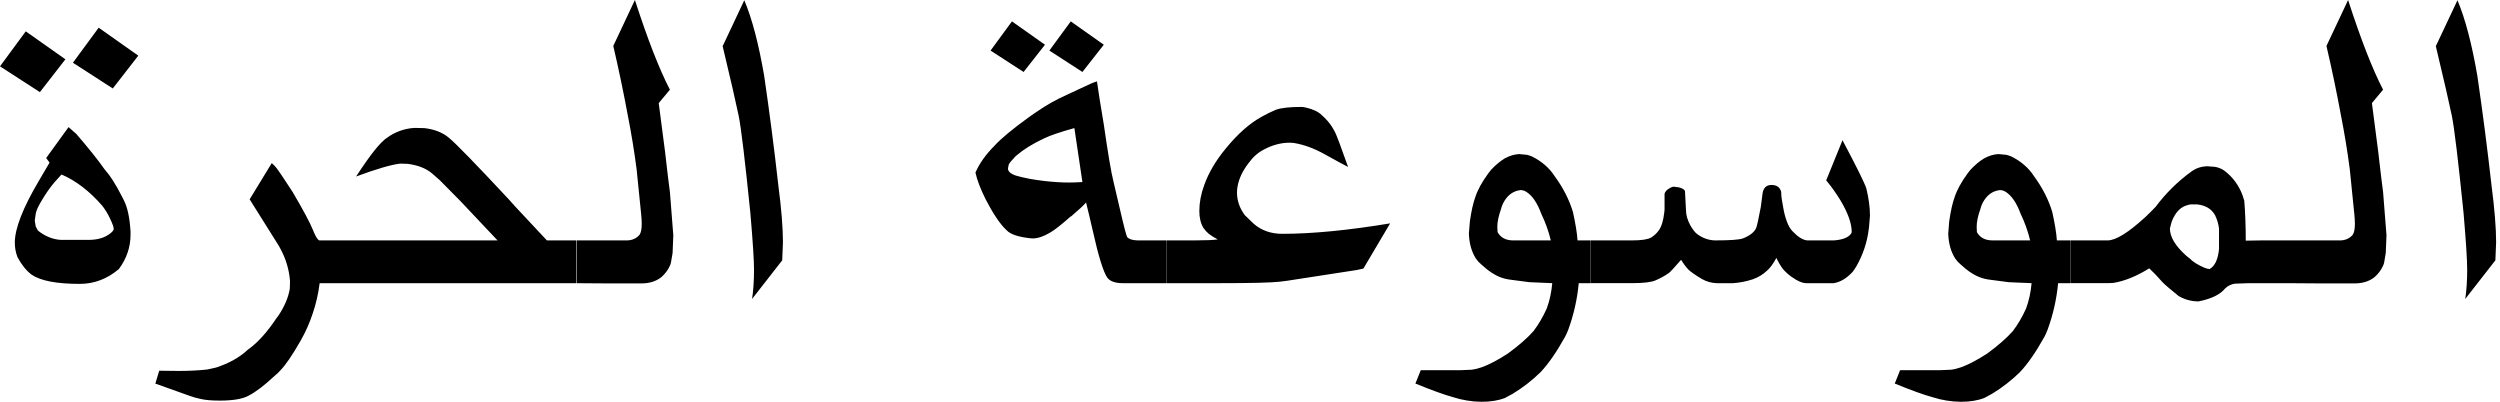
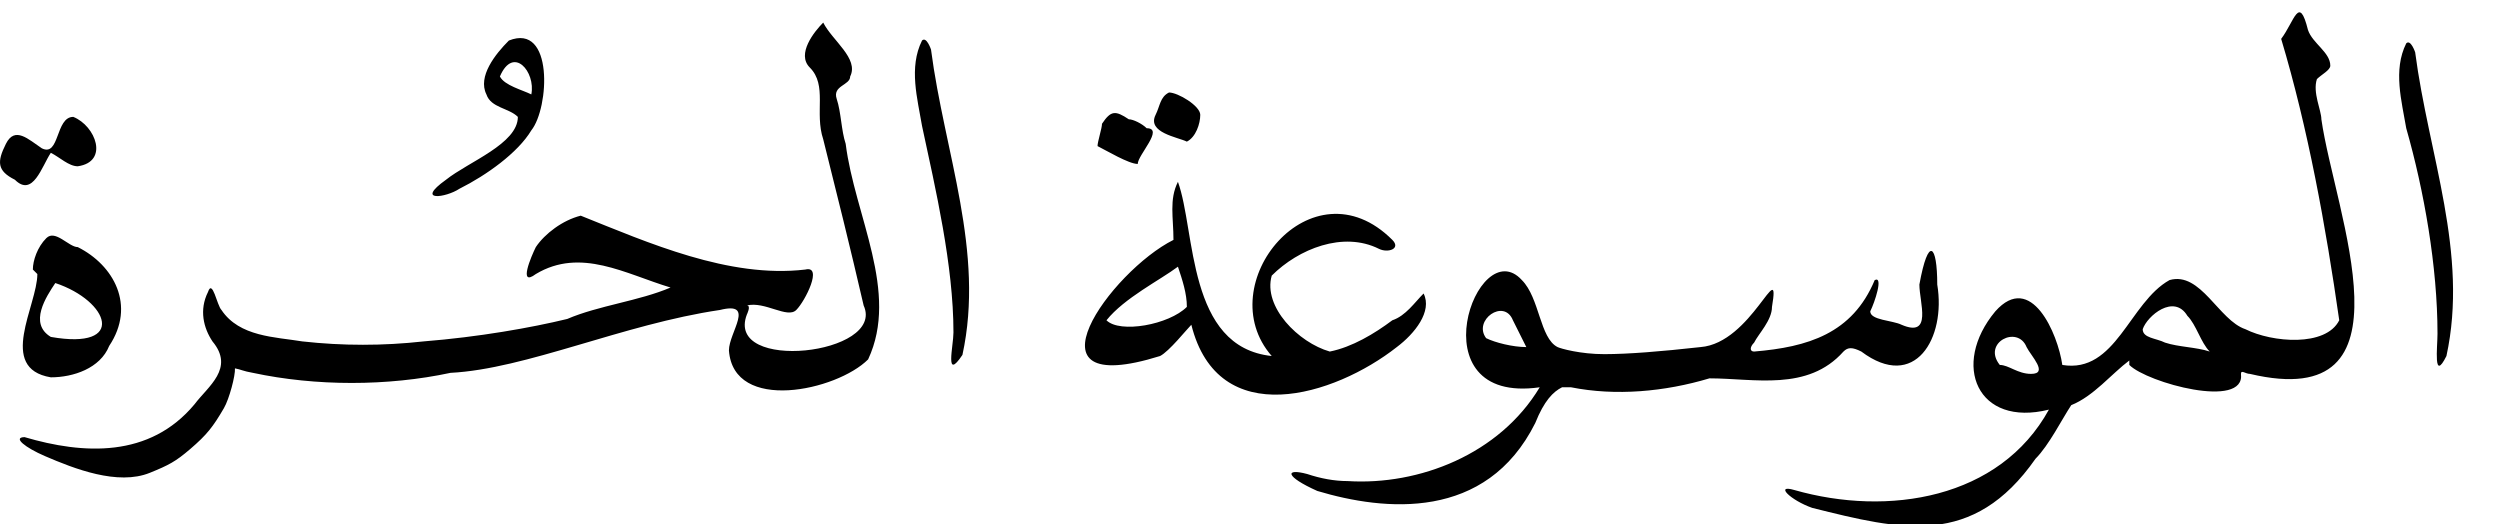
- <svg xmlns="http://www.w3.org/2000/svg" width="112" height="18">
-   <path fill="#000" fill-rule="nonzero" d="m89.535 6.903.348.033c.087.022.164.047.229.076.435.218.773.512 1.013.882.377.516.65 1.05.816 1.601.116.523.185.948.207 1.274h.588v1.917h-.533a8.296 8.296 0 0 1-.469 2.08c-.05.13-.098.236-.141.316-.378.682-.744 1.212-1.1 1.59a6.96 6.96 0 0 1-1.23.958l-.36.196c-.29.116-.642.174-1.056.174a4.28 4.28 0 0 1-1.274-.207c-.4-.109-.962-.312-1.688-.61l.24-.599h1.796l.49-.021c.124-.014.272-.051.447-.11.34-.123.733-.33 1.176-.62.486-.356.867-.69 1.143-1.002.225-.298.421-.632.588-1.002.13-.348.214-.73.25-1.143l-1.023-.044-.915-.12a1.84 1.84 0 0 1-.315-.076c-.298-.101-.607-.301-.926-.599a1.261 1.261 0 0 1-.24-.261c-.196-.305-.3-.679-.315-1.122l.043-.544c.065-.457.145-.817.24-1.078.101-.32.297-.679.588-1.078.043-.058.083-.11.12-.153.203-.218.406-.388.61-.512.224-.123.442-.188.653-.196Zm-21.475 0 .349.033c.087.022.163.047.228.076.436.218.774.512 1.013.882.378.516.65 1.05.817 1.601.116.523.185.948.207 1.274h.588v1.917h-.534a8.296 8.296 0 0 1-.468 2.08c-.05.13-.098.236-.142.316-.377.682-.744 1.212-1.1 1.59a6.96 6.96 0 0 1-1.23.958l-.36.196c-.29.116-.642.174-1.056.174a4.28 4.28 0 0 1-1.274-.207c-.399-.109-.962-.312-1.688-.61l.24-.599h1.797l.49-.021c.123-.014.272-.051.446-.11.342-.123.734-.33 1.176-.62.487-.356.868-.69 1.144-1.002.225-.298.42-.632.588-1.002.13-.348.214-.73.25-1.143l-1.023-.044-.915-.12a1.84 1.84 0 0 1-.316-.076c-.298-.101-.606-.301-.925-.599a1.261 1.261 0 0 1-.24-.261c-.196-.305-.301-.679-.316-1.122l.044-.544c.065-.457.145-.817.24-1.078.1-.32.297-.679.587-1.078.044-.058.084-.11.12-.153.203-.218.407-.388.61-.512.225-.123.443-.188.653-.196ZM18.567 5.73l.446.01c.443.05.806.192 1.09.425.311.254 1.212 1.18 2.7 2.776l.283.316 1.416 1.514h1.317v1.916H14.32c-.058.465-.16.912-.305 1.34a6.598 6.598 0 0 1-.544 1.23c-.378.661-.68 1.104-.904 1.329a1.764 1.764 0 0 1-.262.25c-.45.422-.834.716-1.154.883-.269.152-.704.228-1.307.228-.37 0-.657-.025-.86-.076a3.331 3.331 0 0 1-.468-.13l-1.557-.556c0-.007.058-.2.174-.577l.871.01c.465 0 .893-.022 1.285-.065l.392-.087c.58-.19 1.053-.454 1.416-.795.435-.305.867-.78 1.296-1.427.021-.029.047-.061.076-.098.276-.414.446-.813.512-1.198l.01-.25v-.13a3.577 3.577 0 0 0-.413-1.395l-.088-.163-1.306-2.08.99-1.623c.066.051.142.131.23.24.065.08.3.432.707 1.056a.728.728 0 0 1 .044.076c.443.755.73 1.293.86 1.612.015.03.033.073.054.13.102.233.186.35.25.35h7.972l-1.666-1.765-.926-.936-.348-.305c-.269-.225-.632-.367-1.089-.425l-.338-.01c-.413.05-1.07.243-1.97.577.631-.973 1.096-1.554 1.393-1.742a2.317 2.317 0 0 1 1.22-.435ZM105.194 0c.574 1.771 1.096 3.11 1.568 4.018l-.5.6.282 2.177c.102.893.175 1.496.218 1.808.102 1.249.153 1.895.153 1.938l-.033.795-.076.446a.767.767 0 0 0-.033.098 1.48 1.48 0 0 1-.392.534c-.232.188-.533.283-.904.283h-1.47l-1.415-.01v-.001h-1.83l-.642.022a.78.78 0 0 0-.436.217c-.218.27-.613.461-1.187.578-.32 0-.617-.08-.893-.24-.392-.32-.595-.49-.61-.512a1.97 1.97 0 0 1-.174-.174 6.949 6.949 0 0 0-.534-.555c-.573.355-1.11.573-1.611.653-.087.007-.164.01-.229.01h-1.699V10.77h1.677c.363 0 .926-.348 1.688-1.045.167-.16.32-.312.458-.457a7.496 7.496 0 0 1 1.6-1.58c.218-.16.465-.239.74-.239.044 0 .08.003.11.01.254 0 .468.066.642.196.356.269.621.625.795 1.067l.087.273c.044.559.066 1.154.066 1.786l.664-.01h3.55c.24 0 .432-.084.577-.25.065-.095.098-.258.098-.49 0-.117-.007-.251-.022-.404a504.745 504.745 0 0 0-.207-2.047 37.214 37.214 0 0 0-.392-2.396 68.077 68.077 0 0 0-.653-3.125l.97-2.058Zm4.9.01c.349.828.647 1.96.893 3.398.24 1.64.45 3.27.632 4.89.138 1.06.207 1.912.207 2.558l-.033.806-1.35 1.732c.058-.385.087-.824.087-1.318 0-.421-.054-1.267-.163-2.537-.24-2.36-.414-3.808-.523-4.345-.116-.566-.356-1.608-.719-3.126l.97-2.058Zm-76.75 0c.349.828.646 1.96.893 3.398.24 1.64.45 3.27.632 4.89.138 1.06.207 1.912.207 2.558l-.033.806-1.35 1.732c.058-.385.087-.824.087-1.318 0-.421-.055-1.267-.164-2.537-.24-2.36-.413-3.808-.522-4.345-.116-.566-.356-1.608-.719-3.126l.97-2.058ZM3.071 5.695 3.419 6c.574.668.991 1.19 1.253 1.568l.043.054c.218.24.465.628.74 1.165.044.08.077.145.099.196.16.313.257.777.294 1.394v.142c0 .552-.174 1.063-.523 1.535-.523.443-1.107.664-1.753.664-1.031 0-1.75-.137-2.156-.413-.24-.182-.45-.443-.632-.784a1.77 1.77 0 0 1-.12-.654c0-.631.363-1.56 1.09-2.788l.467-.794-.152-.207 1.002-1.383ZM28.444 0c.573 1.771 1.096 3.11 1.568 4.018l-.501.6.283 2.177c.102.893.174 1.496.218 1.808.102 1.249.152 1.895.152 1.938l-.032.795-.077.446a.767.767 0 0 0-.032.098 1.48 1.48 0 0 1-.392.534c-.233.188-.534.283-.904.283h-1.47l-1.416-.01V10.77h2.233c.24 0 .432-.084.577-.25.065-.095.098-.258.098-.49 0-.117-.007-.251-.022-.404a504.901 504.901 0 0 0-.207-2.047 37.213 37.213 0 0 0-.392-2.396 68.076 68.076 0 0 0-.653-3.125L28.444 0Zm54.1 6.283c.631 1.19.987 1.909 1.067 2.156.109.443.163.85.163 1.22l-.043.533-.011.076a4.434 4.434 0 0 1-.556 1.666l-.152.23c-.269.297-.555.471-.86.522h-1.22c-.181 0-.4-.091-.653-.272a2.275 2.275 0 0 1-.403-.36 2.91 2.91 0 0 1-.294-.5c-.146.268-.283.457-.414.566a1.762 1.762 0 0 1-.643.392 3.58 3.58 0 0 1-.882.174h-.74a1.422 1.422 0 0 1-.654-.185c-.304-.182-.508-.323-.61-.425a2.768 2.768 0 0 1-.326-.436c-.298.342-.48.538-.545.588a3.27 3.27 0 0 1-.588.327c-.188.087-.54.13-1.056.13h-1.851V10.77h1.851c.414 0 .697-.043.85-.13.13-.08.243-.186.337-.316.124-.167.207-.44.25-.817a.74.74 0 0 0 .011-.12V8.69c.022-.116.12-.214.294-.294a.27.27 0 0 1 .12-.033l.24.033c.152.043.24.098.261.163l.044.839c0 .232.069.472.207.718.108.182.206.305.294.37.246.182.515.277.805.284.668 0 1.082-.03 1.242-.088.298-.116.494-.265.588-.446.043-.095.116-.418.218-.97l.076-.588c.036-.26.17-.392.403-.392.21 0 .348.084.414.25a.215.215 0 0 1 .021.099c0 .152.03.37.088.653.036.225.09.436.163.632.065.181.149.327.25.435.24.255.458.392.654.414h1.22c.37-.029.616-.123.74-.283a.246.246 0 0 0 .043-.087c0-.385-.167-.857-.5-1.416a7.811 7.811 0 0 0-.643-.904l.73-1.796ZM49.145 3.647c.05.378.152 1.02.305 1.928.189 1.314.334 2.17.436 2.57.333 1.452.526 2.247.577 2.385l.032.087c.08.094.229.145.447.152h1.328v1.917H50.3c-.335 0-.563-.08-.687-.24-.181-.246-.406-.976-.675-2.188a55.42 55.42 0 0 0-.283-1.187c-.102.123-.32.326-.653.61l-.055.032c-.4.356-.7.592-.904.708-.29.174-.551.261-.784.261l-.12-.01c-.53-.058-.878-.178-1.045-.36-.283-.26-.595-.722-.936-1.382-.233-.465-.385-.864-.458-1.198.174-.407.461-.81.86-1.21.29-.319.803-.743 1.536-1.273.16-.116.287-.203.381-.262a8 8 0 0 1 1.296-.73l1.1-.512c.101-.043.192-.076.272-.098Zm9.158 1.143c.058 0 .13.011.218.033.312.073.545.185.697.338.189.166.341.34.457.522.044.073.087.15.131.229.08.16.276.682.588 1.568-.16-.08-.494-.261-1.002-.544-.5-.284-.984-.462-1.448-.534a1.222 1.222 0 0 0-.163-.01c-.385 0-.77.101-1.155.305-.268.137-.5.344-.697.62-.268.349-.432.7-.49 1.057a1.52 1.52 0 0 0-.022.25c0 .363.117.7.349 1.013l.392.38c.348.306.777.458 1.285.458 1.343 0 2.955-.156 4.835-.468l-1.198 2.025c-.094.022-.196.044-.305.066l-3.103.479-.349.044c-.406.043-1.288.065-2.646.065h-2.396v-1.917h1.296c.465 0 .791-.015.98-.044a2.173 2.173 0 0 1-.403-.25 1.305 1.305 0 0 1-.24-.262c-.123-.203-.184-.457-.184-.762 0-.37.072-.755.217-1.154.196-.552.516-1.096.959-1.634.544-.668 1.092-1.15 1.644-1.448a5.58 5.58 0 0 1 .577-.283l.055-.022c.24-.08.613-.12 1.121-.12Zm40.129 4.367h-.305a.827.827 0 0 0-.13.033c-.313.08-.549.33-.709.751a3.47 3.47 0 0 0-.076.294c0 .378.243.784.73 1.22.058.05.112.094.163.13.138.146.36.284.664.414a.758.758 0 0 0 .218.055c.24-.131.381-.432.425-.904v-.904a1.821 1.821 0 0 0-.175-.599c-.152-.283-.42-.446-.805-.49ZM89.6 8.515c-.334.037-.592.225-.773.566-.05.095-.087.193-.109.294-.109.305-.163.567-.163.785 0 .072.003.152.01.24.138.246.37.37.697.37h1.688a5.828 5.828 0 0 0-.424-1.188c-.182-.493-.407-.824-.675-.99a.498.498 0 0 0-.25-.077Zm-21.474 0c-.334.037-.592.225-.773.566-.051.095-.088.193-.11.294-.108.305-.163.567-.163.785 0 .072.004.152.011.24.138.246.37.37.697.37h1.688a5.828 5.828 0 0 0-.425-1.188c-.181-.493-.406-.824-.675-.99a.498.498 0 0 0-.25-.077Zm-65.37-.698-.306.338c-.167.197-.323.41-.468.643-.196.312-.312.53-.349.654l-.032.12-.044.315.044.261.087.164.043.043c.27.21.563.338.883.382.043.006.087.01.13.01h1.22c.414 0 .74-.098.98-.294.08-.058.13-.12.152-.185 0-.088-.054-.244-.163-.469a2.976 2.976 0 0 0-.348-.577c-.574-.66-1.184-1.129-1.83-1.405Zm45.376-2.079c-.631.175-1.089.33-1.372.469-.493.232-.893.479-1.198.74a.425.425 0 0 1-.065.054c-.181.19-.283.313-.305.37l-.033.164v.054c.03.117.142.207.338.273.37.109.81.192 1.318.25.406.044.762.065 1.067.065.167 0 .37-.006.61-.021l-.36-2.418ZM1.154 1.404 2.93 2.657l-1.143 1.47L0 2.972l1.154-1.568Zm3.267-.163 1.775 1.252-1.143 1.47L3.267 2.81 4.42 1.241ZM47.97.958l1.48 1.046-.957 1.22-1.481-.959.958-1.307Zm-2.635 0 1.48 1.046-.958 1.22-1.48-.959.958-1.307Z" />
+ <svg xmlns="http://www.w3.org/2000/svg" width="105" height="22" data-text="[{&quot;code&quot;:1608,&quot;features&quot;:[]},{&quot;code&quot;:1610,&quot;features&quot;:[]},{&quot;code&quot;:1603,&quot;features&quot;:[&quot;cv03=28&quot;]},{&quot;code&quot;:1610,&quot;features&quot;:[]},{&quot;code&quot;:1576,&quot;features&quot;:[&quot;cv01=3&quot;]},{&quot;code&quot;:1610,&quot;features&quot;:[]},{&quot;code&quot;:1583,&quot;features&quot;:[]},{&quot;code&quot;:1610,&quot;features&quot;:[&quot;cv01=3&quot;]},{&quot;code&quot;:1575,&quot;features&quot;:[&quot;cv01=0&quot;]}]" version="1.1" viewBox="0 0 1050 220">
+   <g transform="matrix(.56583 0 0 .56583 135.84 282.61)">
+     <path d="m1091.8-135.74c69.623 19.892 152.51 6.631 188.98-59.677-53.046 13.262-72.939-33.154-39.785-72.939 26.523-29.839 46.416 16.577 49.731 39.785 39.785 6.631 49.731-46.416 79.57-62.993 23.208-6.631 36.469 29.839 56.362 36.469 19.892 9.946 59.677 13.262 69.623-6.631-9.946-69.623-23.208-142.56-43.1-208.87 9.946-13.262 13.262-33.154 19.892-6.631 3.315 9.946 16.577 16.577 16.577 26.523 0 3.315-6.631 6.631-9.946 9.946-3.315 9.946 3.316 23.208 3.316 29.839 9.946 69.623 72.939 218.82-53.046 188.98-3.315 0-6.631-3.315-6.631 0 3.315 26.523-69.623 6.631-82.885-6.631v3.315-6.631c-13.262 9.946-26.523 26.523-43.1 33.154-6.631 9.946-16.577 29.839-26.523 39.785-46.416 66.308-99.462 53.046-165.77 36.469-16.129-5.685-28.108-17.567-13.262-13.262zm152.51-92.831c6.631 0 13.262 6.631 23.208 6.631 13.262 0 0-13.262-3.315-19.892-6.631-16.577-33.154-3.315-19.892 13.262zm122.67-16.577c9.946 3.315 23.208 3.315 33.154 6.631-6.631-6.631-9.946-19.892-16.577-26.523-9.946-16.577-29.838 0-33.154 9.946 0 6.631 9.946 6.631 16.577 9.946zm179.03-222.13c3.315-3.315 6.631 6.631 6.631 6.631 9.946 76.254 39.785 149.19 23.208 225.45-9.946 19.892-6.631-6.631-6.631-16.577 0-49.731-9.946-106.09-23.208-152.51-3.315-19.892-9.946-43.1 0-62.993zm-915.05 145.88c0-16.577-3.315-29.839 3.315-43.1 13.262 36.469 6.631 122.67 69.623 129.3-46.416-53.046 29.839-145.88 89.516-86.2 6.631 6.631-3.315 9.946-9.946 6.631-26.523-13.262-59.677 0-79.57 19.892-6.631 23.208 19.892 49.731 43.1 56.362 16.577-3.315 33.154-13.262 46.416-23.208 9.946-3.315 16.577-13.262 23.208-19.892 6.631 13.262-6.631 29.839-19.892 39.785-46.416 36.469-132.62 62.993-152.51-16.577-3.315 3.315-16.577 19.892-23.208 23.208-106.09 33.154-36.469-62.993 9.946-86.2zm-53.046-86.2c6.631-9.946 9.946-9.946 19.892-3.315 3.315 0 9.946 3.315 13.262 6.631 13.262 0-6.631 19.892-6.631 26.523-6.631 0-23.208-9.946-29.839-13.262 0-3.315 3.315-13.262 3.315-16.577zm62.993 135.93c0-9.946-3.315-19.892-6.631-29.839-13.261 9.946-39.785 23.208-53.046 39.785 9.946 9.946 46.416 3.315 59.677-9.946zm-13.262-159.14c6.631 0 23.208 9.946 23.208 16.577 0 6.631-3.315 16.577-9.946 19.892-6.631-3.316-29.839-6.631-23.208-19.892 3.316-6.631 3.316-13.262 9.946-16.577zm570.25 142.56c0-29.839-6.631-36.469-13.262 0 0 13.262 9.946 39.785-13.262 29.839-6.631-3.315-23.208-3.315-23.208-9.946 3.315-6.631 9.946-26.523 3.315-23.208-16.577 39.785-49.731 49.731-89.516 53.046-3.315 0-3.315-3.315 0-6.631 3.315-6.631 13.262-16.577 13.262-26.523 6.631-39.785-15.019 26.914-53.046 29.839-29.839 3.315-53.517 5.214-71.296 5.247-17.779 0.033-32.551-4.142-34.797-5.247-13.262-6.631-13.262-36.469-26.523-49.731-33.154-36.469-79.57 92.831 13.261 79.57-29.838 49.731-89.516 72.939-142.56 69.623-9.946 0-20.086-1.928-30.032-5.243-16.73-4.51-16.537 1.814 7.478 12.568 50.004 14.996 125.33 22.514 161.8-50.425 6.631-16.577 13.261-23.208 19.892-26.523h6.631c33.154 6.631 69.623 3.315 102.78-6.631 33.154 0 72.939 9.946 99.462-19.892 3.315-3.315 6.631-3.315 13.262 0 39.785 29.839 62.993-9.946 56.362-49.731zm-334.86 39.785c-9.946-13.262 13.262-29.839 19.892-13.262 3.316 6.631 6.631 13.262 9.946 19.892-9.946 0-23.208-3.315-29.839-6.631zm-725.38-220.91c-10 10-23.333 26.667-16.667 40 3.333 10 16.667 10 23.333 16.667 0 20-36.667 33.333-53.333 46.667-23.333 16.667 0 13.333 10 6.667 20-10 43.333-26.667 53.333-43.333 13.333-16.667 16.667-80-16.667-66.667zm16.667 40c-6.667-3.333-20-6.667-23.333-13.333 10-23.333 26.667-3.333 23.333 13.333zm-336.67 113.33c-6.667 0-16.667-13.333-23.333-6.667-6.667 6.667-10 16.667-10 23.333l3.333 3.333c0 23.333-30 70 10 76.667 16.667 0 36.667-6.667 43.333-23.333 20-30 3.333-60-23.333-73.333zm-20 66.667c-16.667-10-3.333-30 3.333-40 40 13.333 53.333 50-3.333 40zm16.667-163.33c16.667 6.667 26.667 33.333 3.333 36.667-6.667 0-13.333-6.667-20-10-6.667 10-13.333 33.333-26.667 20-13.333-6.667-13.333-13.333-6.667-26.667 6.667-13.333 16.667-3.333 26.667 3.333 13.333 6.667 10-23.333 23.333-23.333zm630-56.667c3.333-3.333 6.667 6.667 6.667 6.667 10 76.667 40 150 23.333 226.67-13.333 20-6.667-6.667-6.667-16.667 0-50-13.333-106.67-23.333-153.33-3.333-20-10-43.333 0-63.333zm-526.67 223.33c-6.667-10-10-23.333-3.333-36.667 3.333-10 6.667 10 10 13.333 13.333 20 40 20 60 23.333 30 3.333 60 3.333 90 0 40.903-3.254 80.001-10.184 106.67-16.667 23.333-10 53.333-13.333 76.667-23.333-33.333-10-66.667-30-100-10-13.333 10-3.333-13.333 0-20 6.667-10 20-20 33.333-23.333 50 20 110 46.667 166.67 40 13.333-3.333 0 23.333-6.667 30-6.667 6.667-23.333-6.667-36.667-3.333 3.333 0 0 6.667 0 6.667-16.667 43.333 103.33 30 86.667-6.667-10-43.333-20-83.333-30-123.33-6.667-20 3.333-40-10-53.333-10-10 3.333-26.667 10-33.333 6.667 13.333 26.667 26.667 20 40 0 6.667-13.333 6.667-10 16.667 3.333 10 3.333 23.333 6.667 33.333 6.667 53.333 40 110 16.667 160-23.333 23.333-100 40-103.33-6.667 0-13.333 20-36.667-6.667-30-71.687 10.529-144.06 43.83-200 46.667-46.667 10-100 10-146.67 0-7.362-1.276-8.845-2.498-13.333-3.333 0.385 5.241-4.197 22.701-8.19 29.539-8.089 13.855-12.489 19.614-25.144 30.461-10.738 9.204-15.856 11.863-29.827 17.534-23.843 9.679-56.194-3.064-77.919-12.428-14.453-6.23-24.179-13.854-15.106-14.065 43.68 12.889 92.851 15.626 126.18-24.374 10-13.333 30-26.667 13.333-46.667z" />
+   </g>
</svg>
